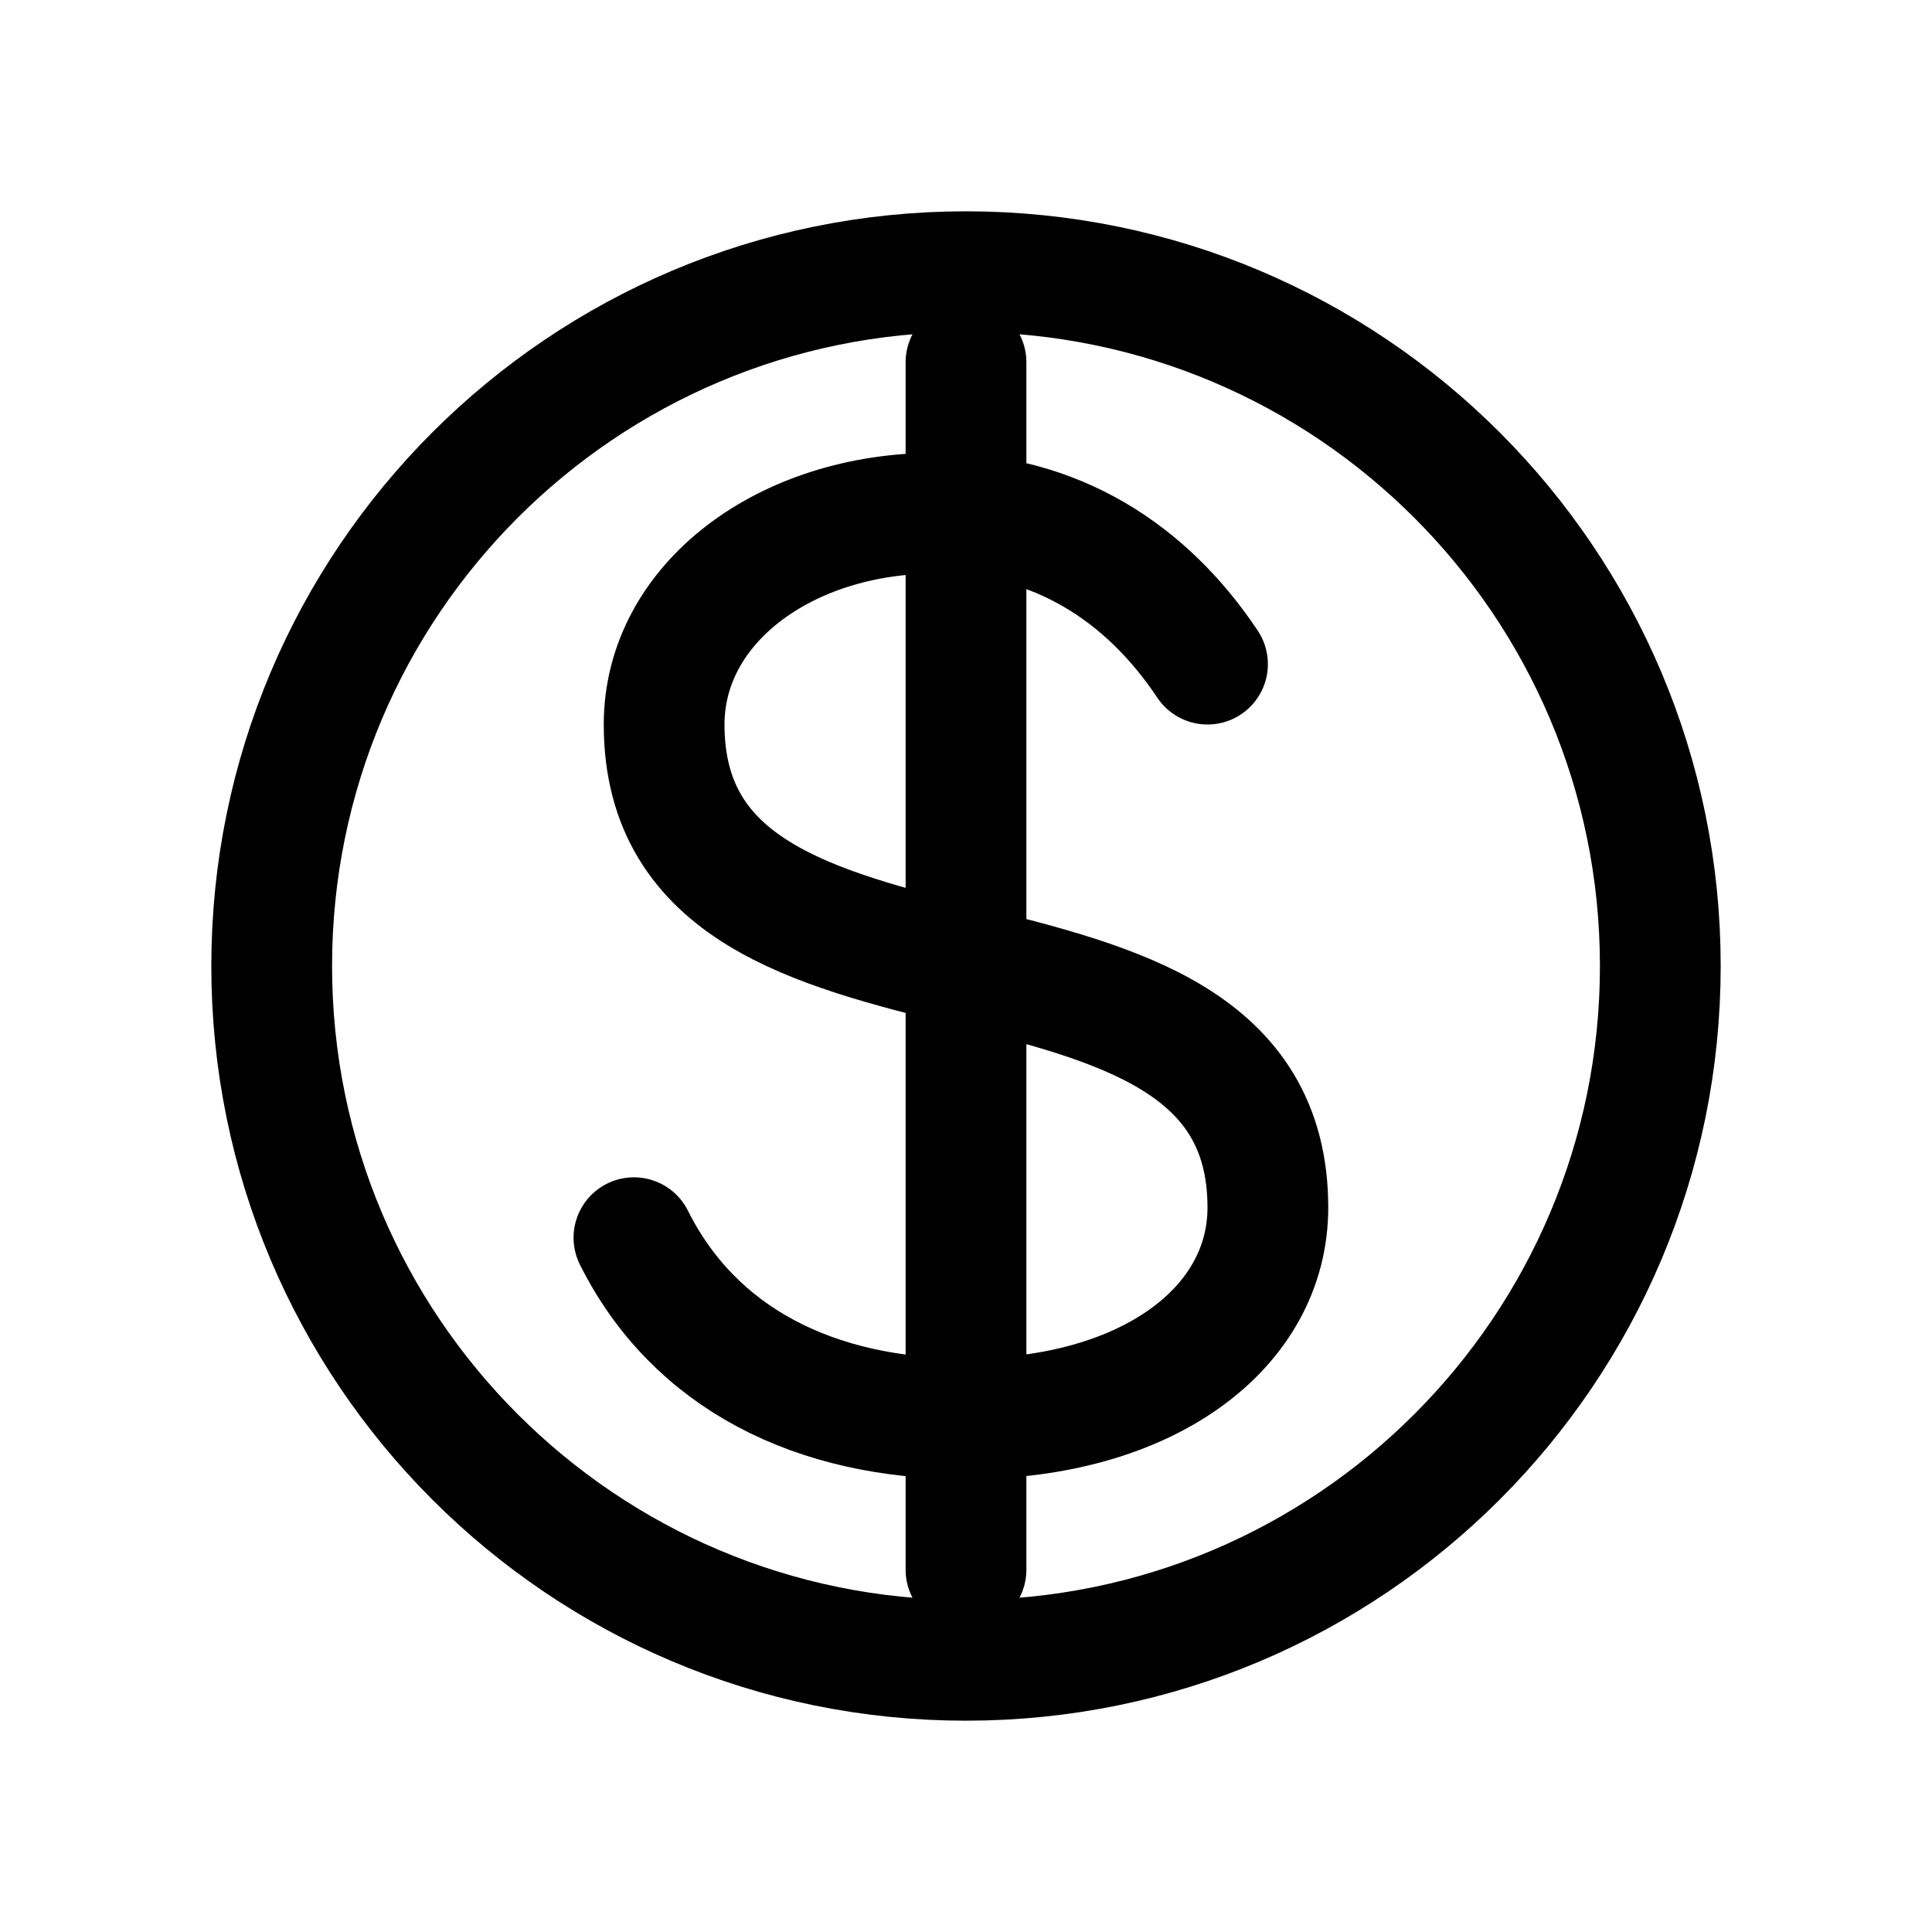
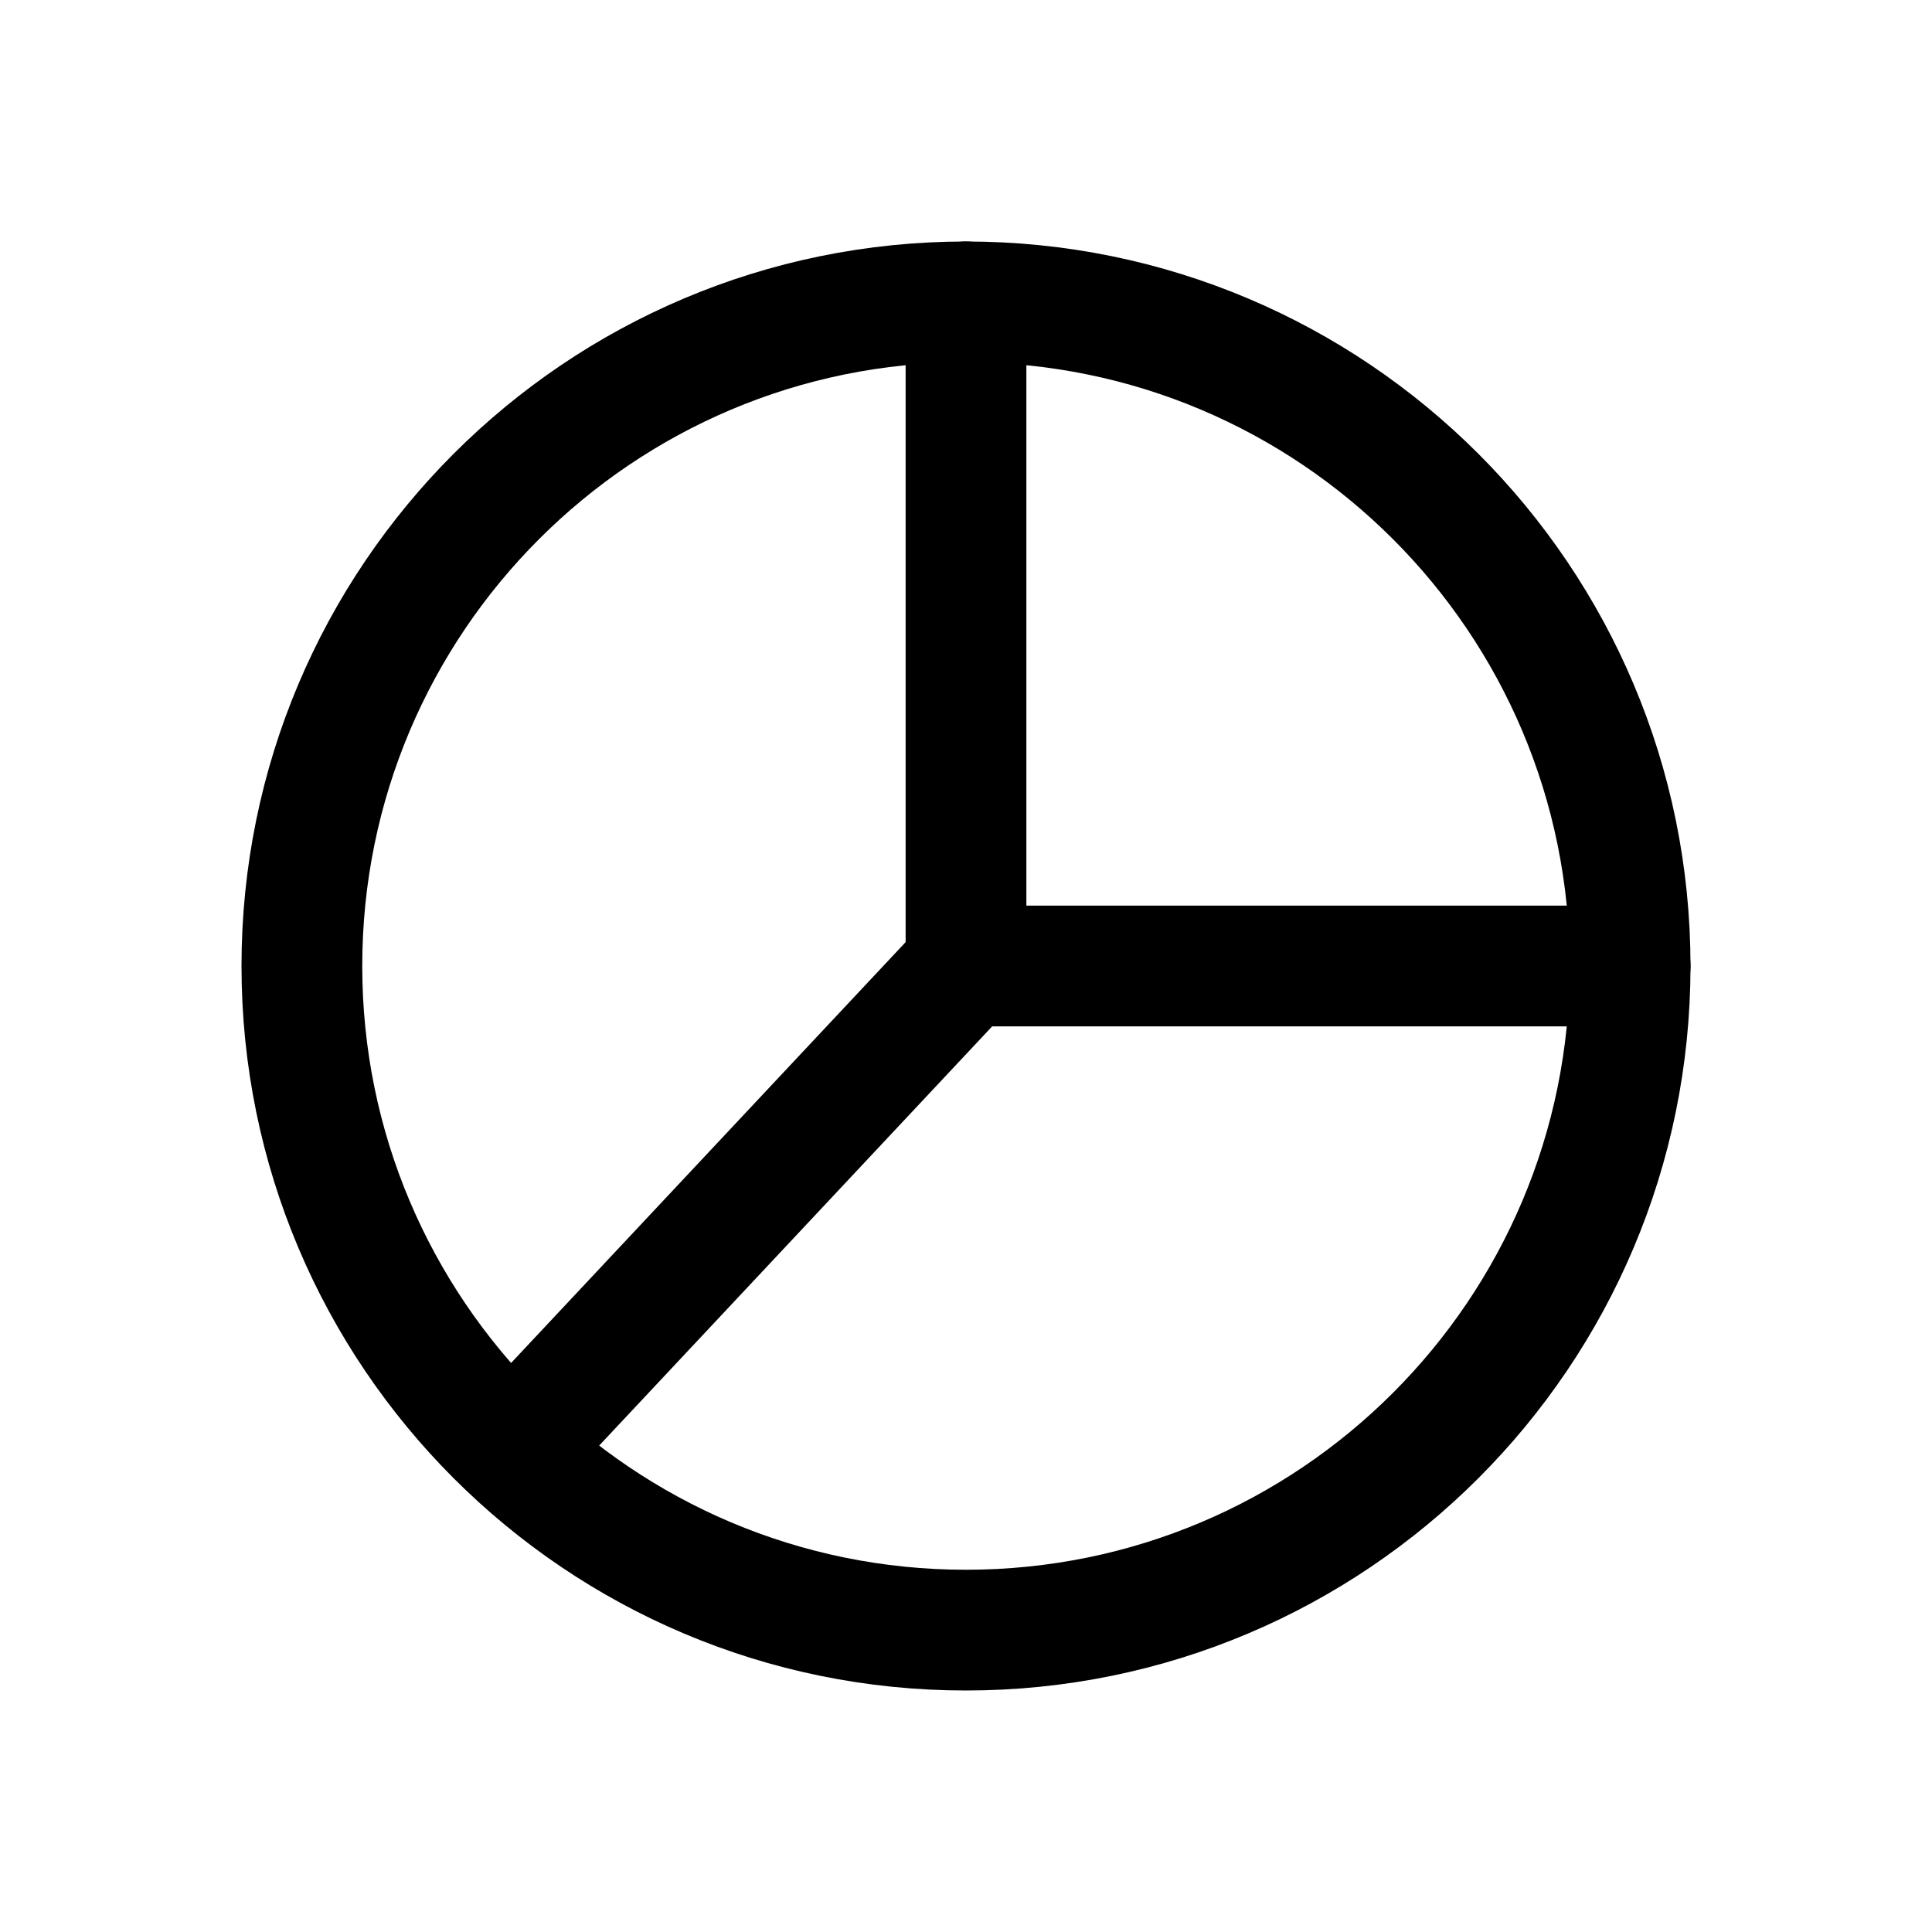
- <svg xmlns="http://www.w3.org/2000/svg" viewBox="0 0 64 64" fill="none" stroke="currentColor" stroke-width="4" stroke-linecap="round" stroke-linejoin="round" aria-hidden="true">
-   <circle cx="32" cy="32" r="23" />
-   <path d="M40 22c-2-3-5-5-9-5-5 0-9 3-9 7 0 11 20 5 20 16 0 4-4 7-10 7-5 0-9-2-11-6M32 12v40" />
+ <svg xmlns="http://www.w3.org/2000/svg" viewBox="0 0 64 64" fill="none" stroke-linecap="round" stroke-linejoin="round" aria-hidden="true">
+   <circle cx="32" cy="32" r="22" stroke="currentColor" stroke-width="4" />
+   <path d="M32 10v22h22" stroke="currentColor" stroke-width="4" />
+   <path d="M32 32L17 48" stroke="currentColor" stroke-width="4" />
</svg>
